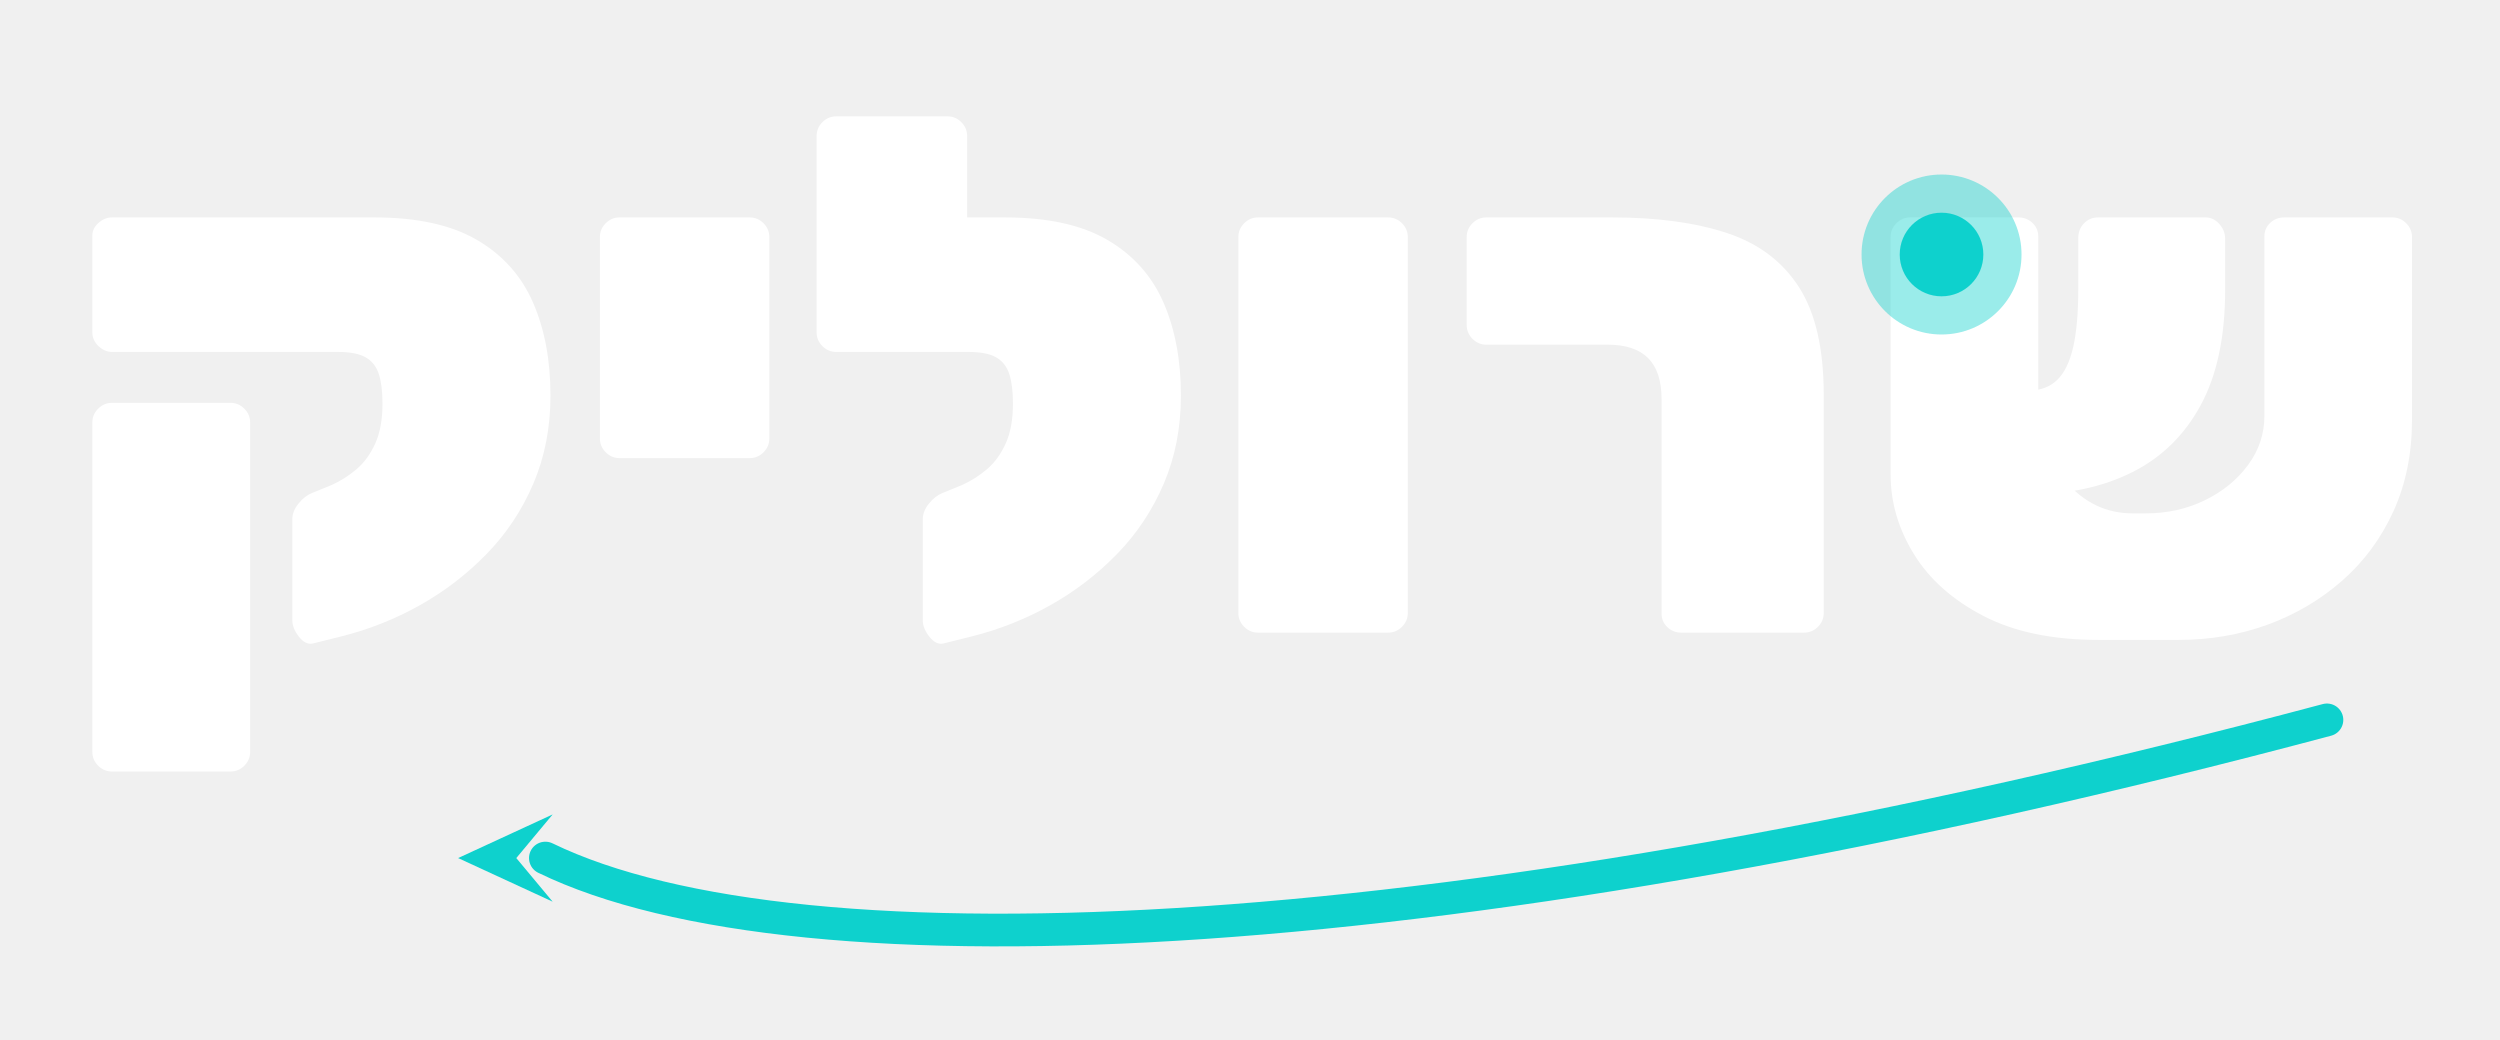
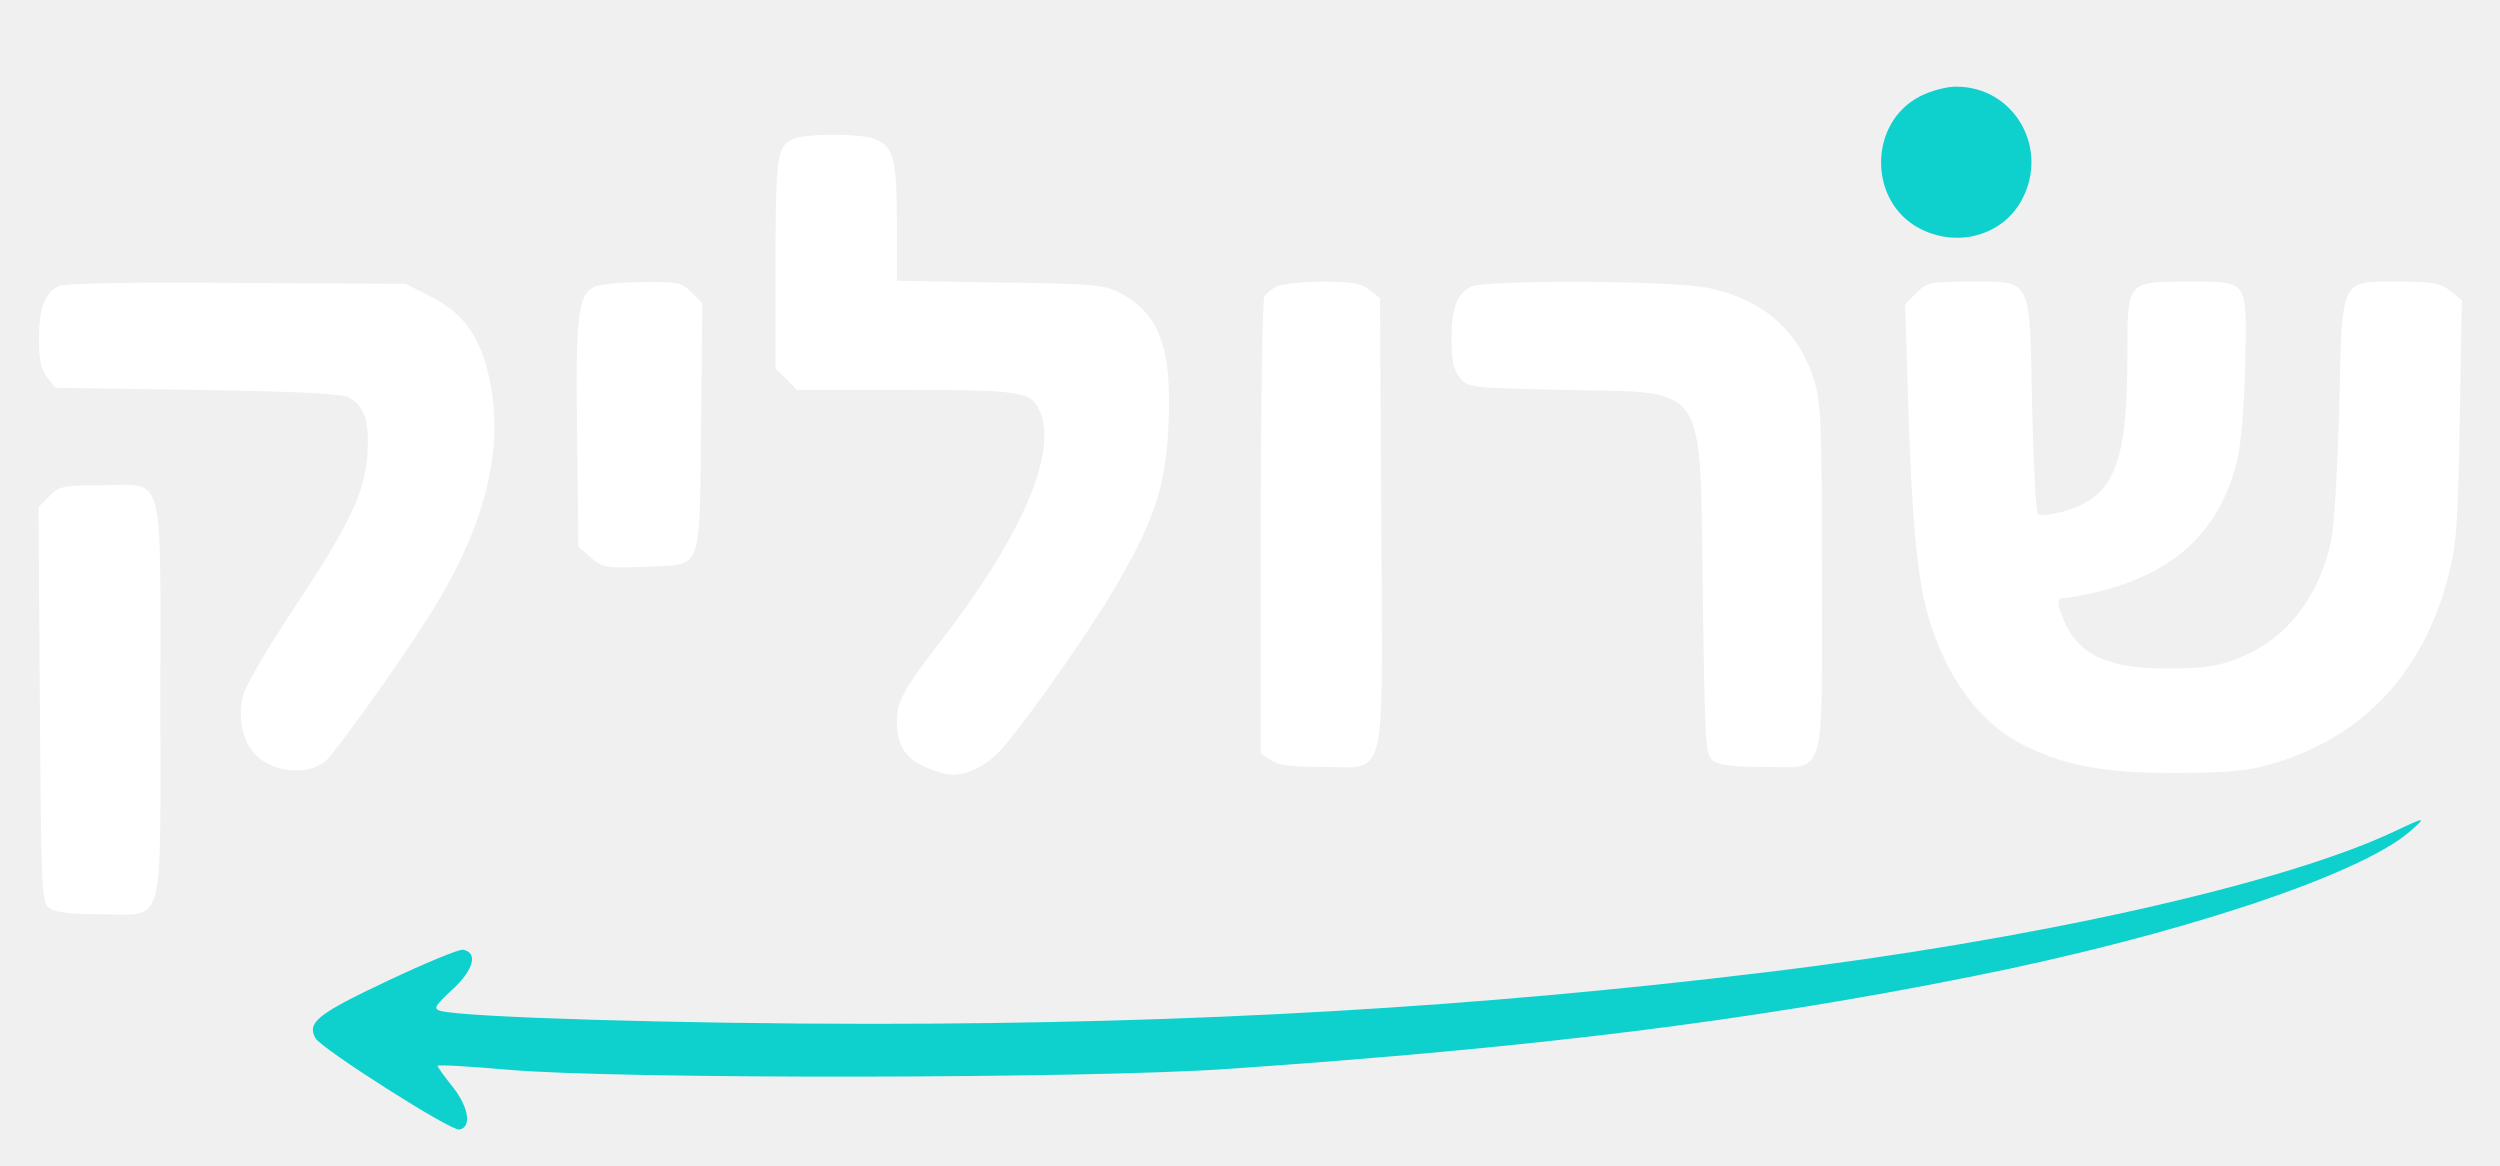
- <svg xmlns="http://www.w3.org/2000/svg" viewBox="0 0 687.6 286" fill="none" role="img" aria-label="שרוליק">
-   <g fill="#ffffff">
-     <path d="M74 -191Q63 -191 55.0 -183.0Q47 -175 47 -164V289Q47 300 55.0 308.0Q63 316 74 316H237Q248 316 256.0 308.0Q264 300 264 289V-164Q264 -175 256.0 -183.0Q248 -191 237 -191ZM350 -15Q340 -17 331.0 -5.5Q322 6 322 17V156Q322 167 330.5 177.5Q339 188 349 192L376 203Q394 211 410.0 224.5Q426 238 436.0 260.0Q446 282 446 315Q446 340 441.0 355.5Q436 371 423.0 378.5Q410 386 385 386H74Q64 386 55.5 394.0Q47 402 47 413V546Q47 556 55.5 563.5Q64 571 74 571H435Q523 571 576.0 540.0Q629 509 653.0 454.0Q677 399 677 326Q677 260 653.5 205.0Q630 150 589.0 108.0Q548 66 497.0 37.5Q446 9 390 -5Z" transform="translate(16.00,174.00) scale(0.2,-0.2)" />
-     <path d="M72 240Q61 240 53.0 248.0Q45 256 45 267V544Q45 555 53.0 563.0Q61 571 72 571H251Q262 571 270.0 563.0Q278 555 278 544V267Q278 256 270.0 248.0Q262 240 251 240Z" transform="translate(156.00,174.00) scale(0.2,-0.2)" />
-     <path d="M190 -15Q180 -17 171.0 -5.5Q162 6 162 17V156Q162 167 170.5 177.5Q179 188 189 192L216 203Q234 211 250.0 224.5Q266 238 276.0 260.0Q286 282 286 315Q286 340 281.0 355.5Q276 371 263.0 378.5Q250 386 225 386H208Q198 386 189.5 394.0Q181 402 181 413V546Q181 556 189.5 563.5Q198 571 208 571H275Q363 571 416.0 540.0Q469 509 493.0 454.0Q517 399 517 326Q517 260 493.5 205.0Q470 150 429.0 108.0Q388 66 337.0 37.5Q286 9 230 -5ZM254 386H43Q32 386 24.0 394.0Q16 402 16 413V683Q16 694 24.0 702.0Q32 710 43 710H196Q207 710 215.0 702.0Q223 694 223 683V571H254Z" transform="translate(221.40,174.00) scale(0.2,-0.2)" />
-     <path d="M74 0Q63 0 55.0 8.0Q47 16 47 27V544Q47 555 55.0 563.0Q63 571 74 571H253Q264 571 272.0 563.0Q280 555 280 544V27Q280 16 272.0 8.0Q264 0 253 0Z" transform="translate(331.20,174.00) scale(0.2,-0.2)" />
-     <path d="M325 0Q314 0 306.0 7.5Q298 15 298 26V321Q298 359 279.5 377.5Q261 396 224 396H57Q46 396 38.0 404.0Q30 412 30 423V544Q30 555 38.0 563.0Q46 571 57 571H230Q323 571 388.0 549.5Q453 528 487.0 475.0Q521 422 521 327V27Q521 16 513.0 8.0Q505 0 494 0Z" transform="translate(397.40,174.00) scale(0.2,-0.2)" />
-     <path d="M398 164Q442 164 479.0 182.0Q516 200 538.5 230.5Q561 261 561 298V545Q561 556 569.0 563.5Q577 571 588 571H737Q748 571 756.0 563.0Q764 555 764 544V293Q764 223 738.5 167.0Q713 111 668.0 71.5Q623 32 565.5 11.0Q508 -10 443 -10H333Q238 -10 174.5 23.0Q111 56 79.0 108.0Q47 160 47 217V544Q47 555 55.0 563.0Q63 571 74 571H223Q234 571 242.0 563.5Q250 556 250 545V335Q250 253 287.5 208.5Q325 164 380 164ZM236 190 237 333Q261 333 276.0 347.5Q291 362 298.0 392.5Q305 423 305 471V542Q305 555 313.0 563.0Q321 571 332 571H480Q491 571 499.0 562.0Q507 553 507 542V471Q507 375 473.5 313.0Q440 251 379.0 220.5Q318 190 236 190Z" transform="translate(510.60,174.00) scale(0.2,-0.2)" />
+ <svg xmlns="http://www.w3.org/2000/svg" viewBox="0 0 577 269" fill="none" role="img" aria-label="שרוליק">
+   <g class="logo-word" transform="translate(0,269) scale(0.1,-0.1)" fill="#ffffff">
+     <path d="M1833 2370 c-40 -16 -43 -39 -43 -290 l0 -241 25 -24 24 -25 250 0 c271 0 292 -3 312 -52 40 -97 -47 -295 -243 -545 -71 -92 -88 -124 -88 -166 0 -69 26 -99 107 -122 43 -12 99 13 141 63 72 87 211 286 265 382 84 147 108 223 114 361 8 175 -21 254 -110 302 -39 20 -58 22 -279 25 l-238 4 0 133 c0 150 -8 179 -53 195 -36 12 -153 12 -184 0z M134 2029 c-31 -16 -44 -51 -44 -123 0 -48 5 -70 19 -87 l19 -24 329 -5 c224 -3 334 -9 348 -17 37 -21 48 -56 43 -134 -7 -89 -41 -160 -180 -369 -53 -80 -101 -163 -107 -185 -14 -53 1 -114 34 -142 43 -37 116 -42 156 -10 18 14 165 218 234 327 138 215 184 404 140 575 -22 85 -59 134 -130 170 l-59 30 -390 2 c-262 2 -398 -1 -412 -8z M1372 2028 c-38 -19 -44 -65 -40 -341 l3 -259 29 -25 c27 -23 35 -25 122 -21 138 5 128 -18 132 323 l3 285 -25 25 c-23 23 -32 25 -113 24 -48 0 -98 -5 -111 -11z M2945 2028 c-11 -6 -23 -16 -27 -22 -4 -6 -8 -246 -8 -533 l0 -522 22 -15 c17 -12 48 -16 119 -16 153 0 140 -52 137 568 l-3 514 -24 19 c-19 15 -39 19 -110 19 -47 0 -95 -6 -106 -12z M3394 2028 c-31 -15 -44 -50 -44 -122 0 -48 5 -70 19 -87 19 -24 23 -24 243 -29 334 -7 311 26 318 -473 5 -350 6 -369 24 -383 14 -10 49 -14 116 -14 147 0 135 -38 135 439 0 350 -2 403 -18 453 -35 114 -117 186 -242 213 -84 18 -516 20 -551 3z M4423 2014 l-26 -26 7 -226 c8 -259 20 -394 42 -478 36 -140 114 -254 212 -307 96 -52 192 -71 357 -71 110 0 167 4 215 17 216 58 362 209 421 438 19 73 22 119 26 360 l5 276 -27 22 c-24 18 -41 21 -115 21 -141 0 -134 15 -141 -292 -4 -143 -12 -277 -19 -308 -30 -133 -106 -228 -216 -270 -47 -18 -80 -23 -159 -23 -137 -1 -208 31 -241 110 -18 42 -18 53 3 53 9 0 46 7 82 16 175 44 278 144 315 305 9 38 16 128 18 222 4 194 8 187 -132 187 -142 0 -140 2 -140 -169 0 -257 -31 -330 -153 -363 -26 -6 -50 -9 -54 -4 -4 4 -10 117 -13 252 -6 299 2 284 -147 284 -88 0 -96 -2 -120 -26z M114 1545 l-25 -25 3 -456 c3 -438 4 -456 22 -470 14 -10 49 -14 118 -14 151 0 138 -48 138 493 0 543 13 497 -136 497 -88 0 -97 -2 -120 -25z" />
  </g>
-   <path d="M 640 198 C 400 262, 220 270, 150 236" stroke="#0ED1CD" stroke-width="9" stroke-linecap="round" />
-   <path d="M 126 236 L 152 224 L 142 236 L 152 248 Z" fill="#0ED1CD" />
-   <g>
-     <circle cx="534" cy="70" r="22" fill="#0ED1CD" opacity="0.42" />
-     <circle cx="534" cy="70" r="11.5" fill="#0ED1CD" />
+   <g class="logo-swoosh" transform="translate(0,269) scale(0.1,-0.1)" fill="#0ED1CD">
+     <path d="M5524 770 c-258 -121 -835 -250 -1449 -324 -667 -81 -1317 -119 -2065 -119 -436 0 -944 15 -994 30 -16 5 -13 11 28 49 49 45 60 85 25 92 -9 2 -88 -31 -175 -72 -161 -76 -186 -96 -166 -132 13 -24 313 -215 332 -211 29 5 22 51 -14 97 -20 25 -36 47 -36 50 0 3 73 -1 163 -9 253 -22 1334 -21 1662 2 709 49 1200 110 1715 213 472 94 893 233 1011 334 41 36 39 36 -37 0z" />
+   </g>
+   <g class="logo-dot" transform="translate(0,269) scale(0.1,-0.1)" fill="#0ED1CD">
+     <path d="M4430 2467 c-118 -62 -118 -242 0 -304 87 -46 193 -17 237 67 63 119 -19 260 -152 260 -24 0 -60 -10 -85 -23z" />
  </g>
</svg>
